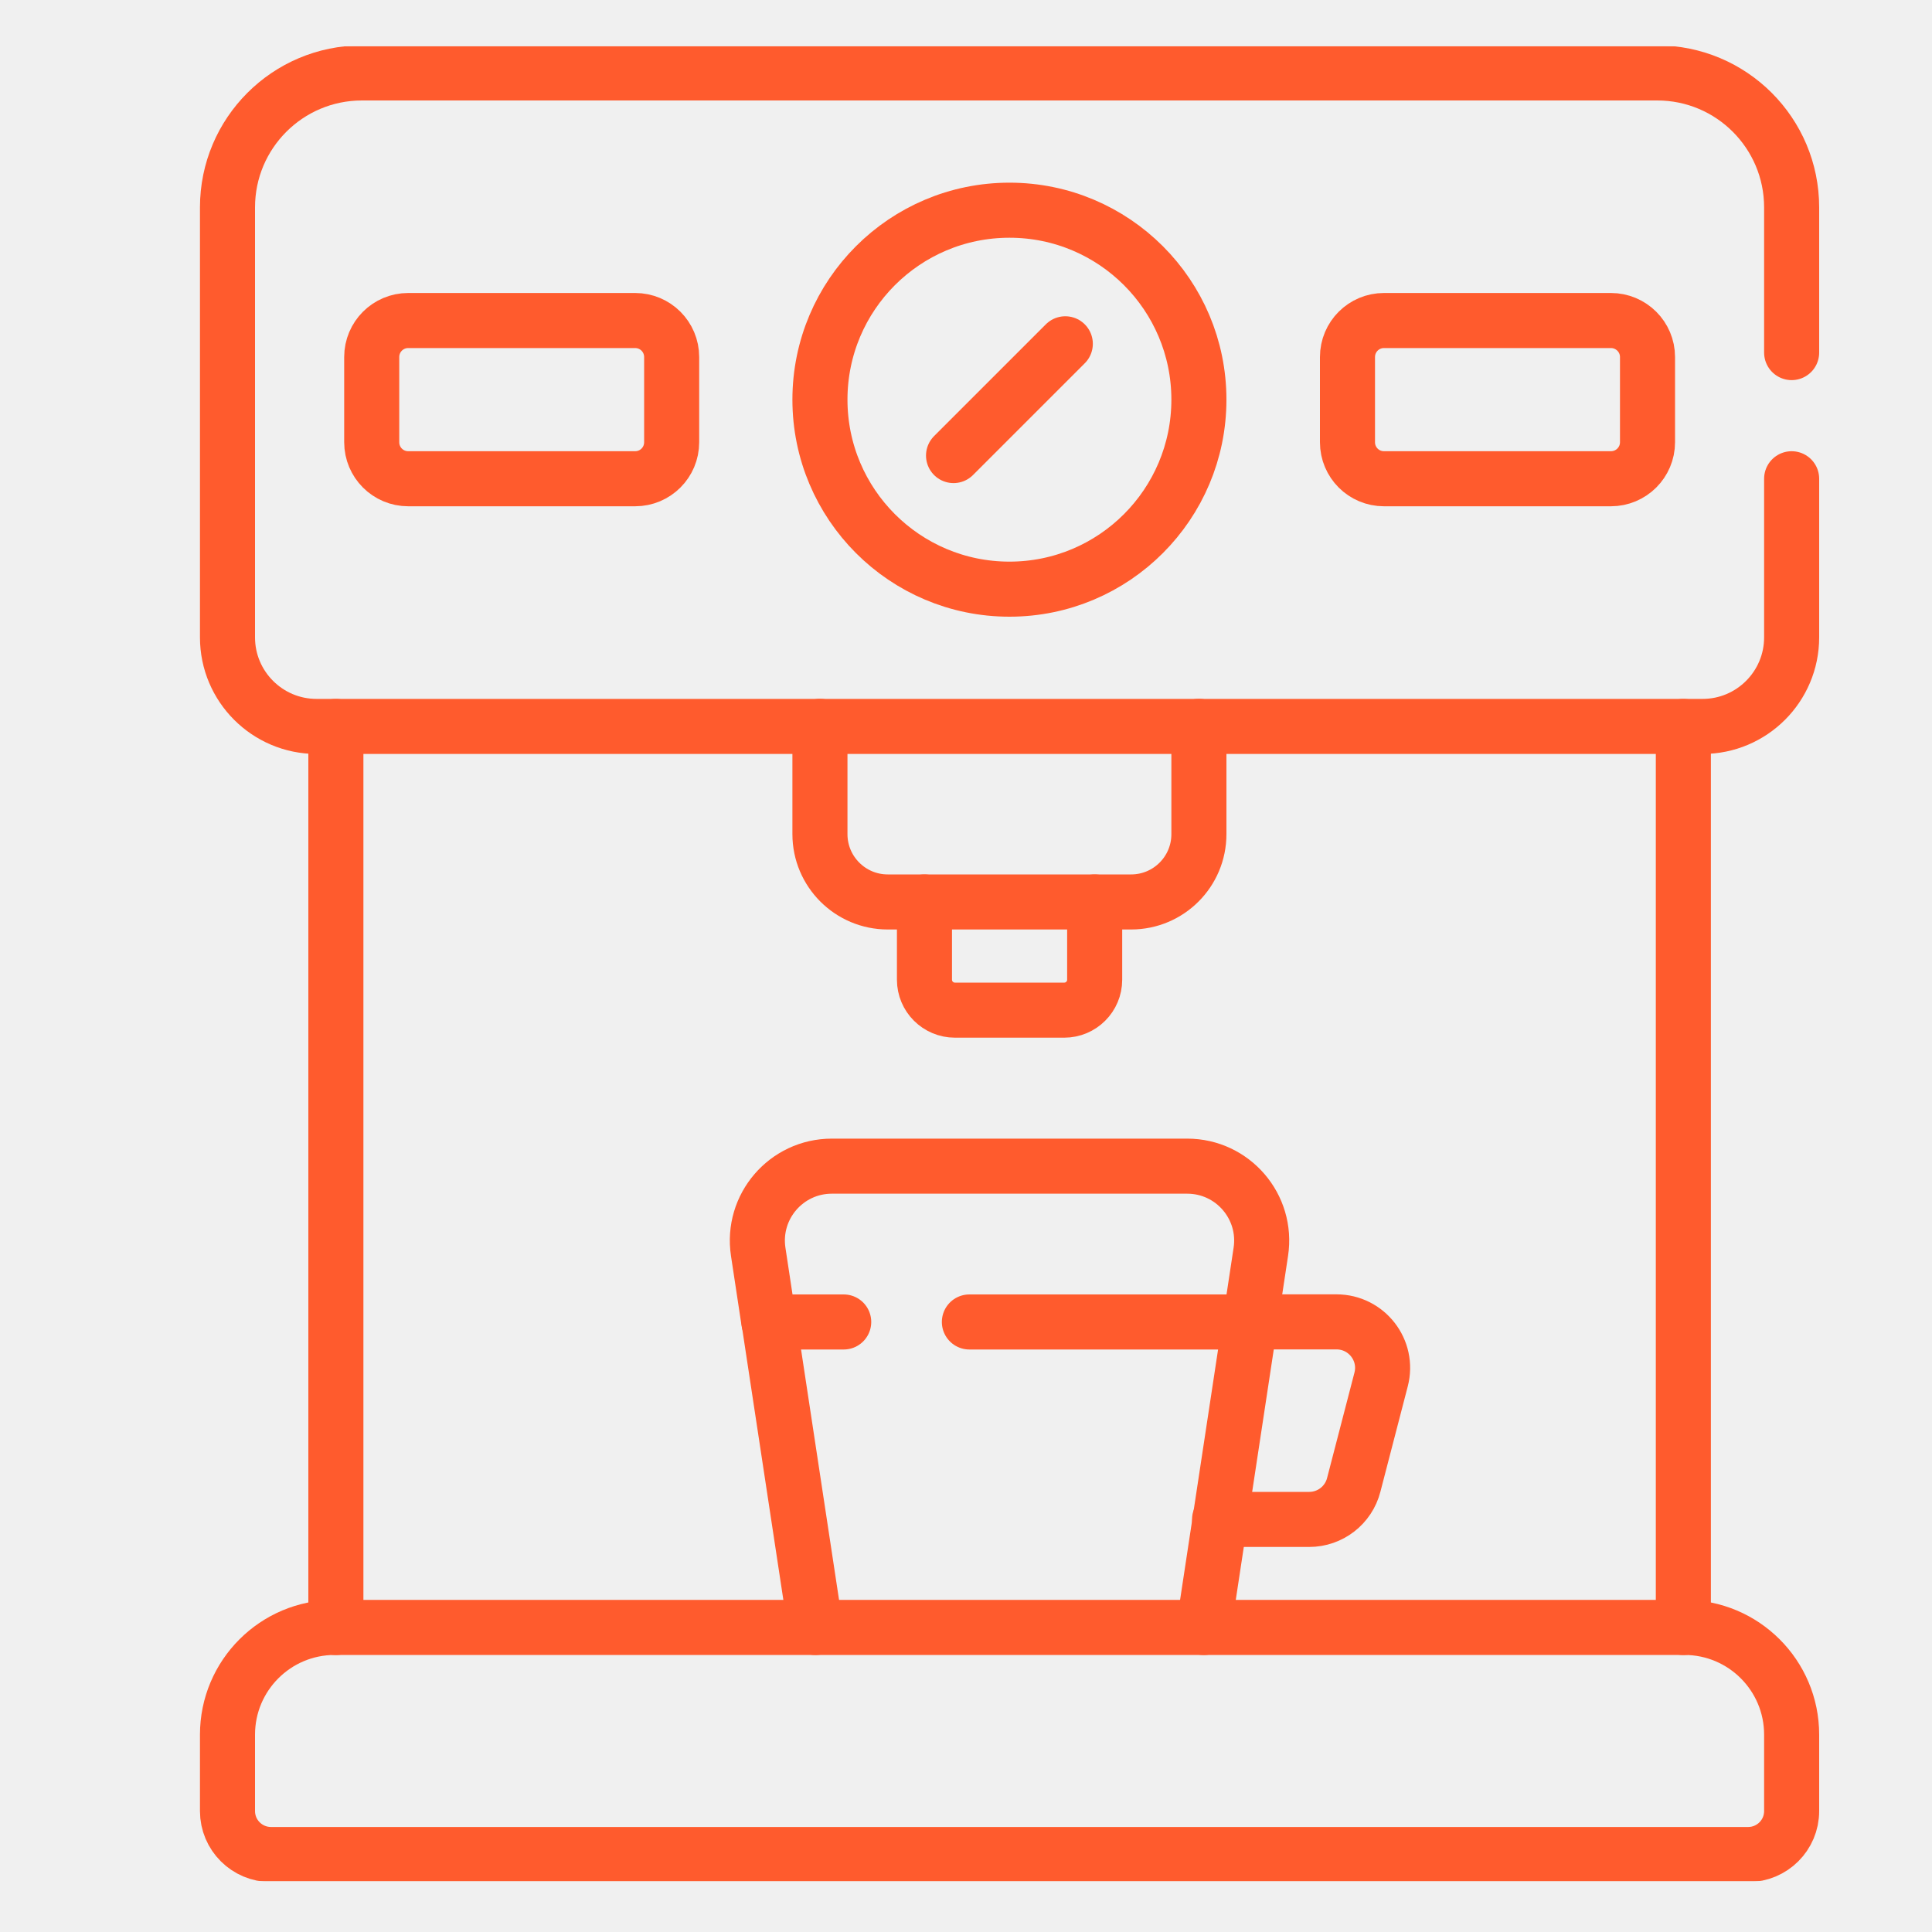
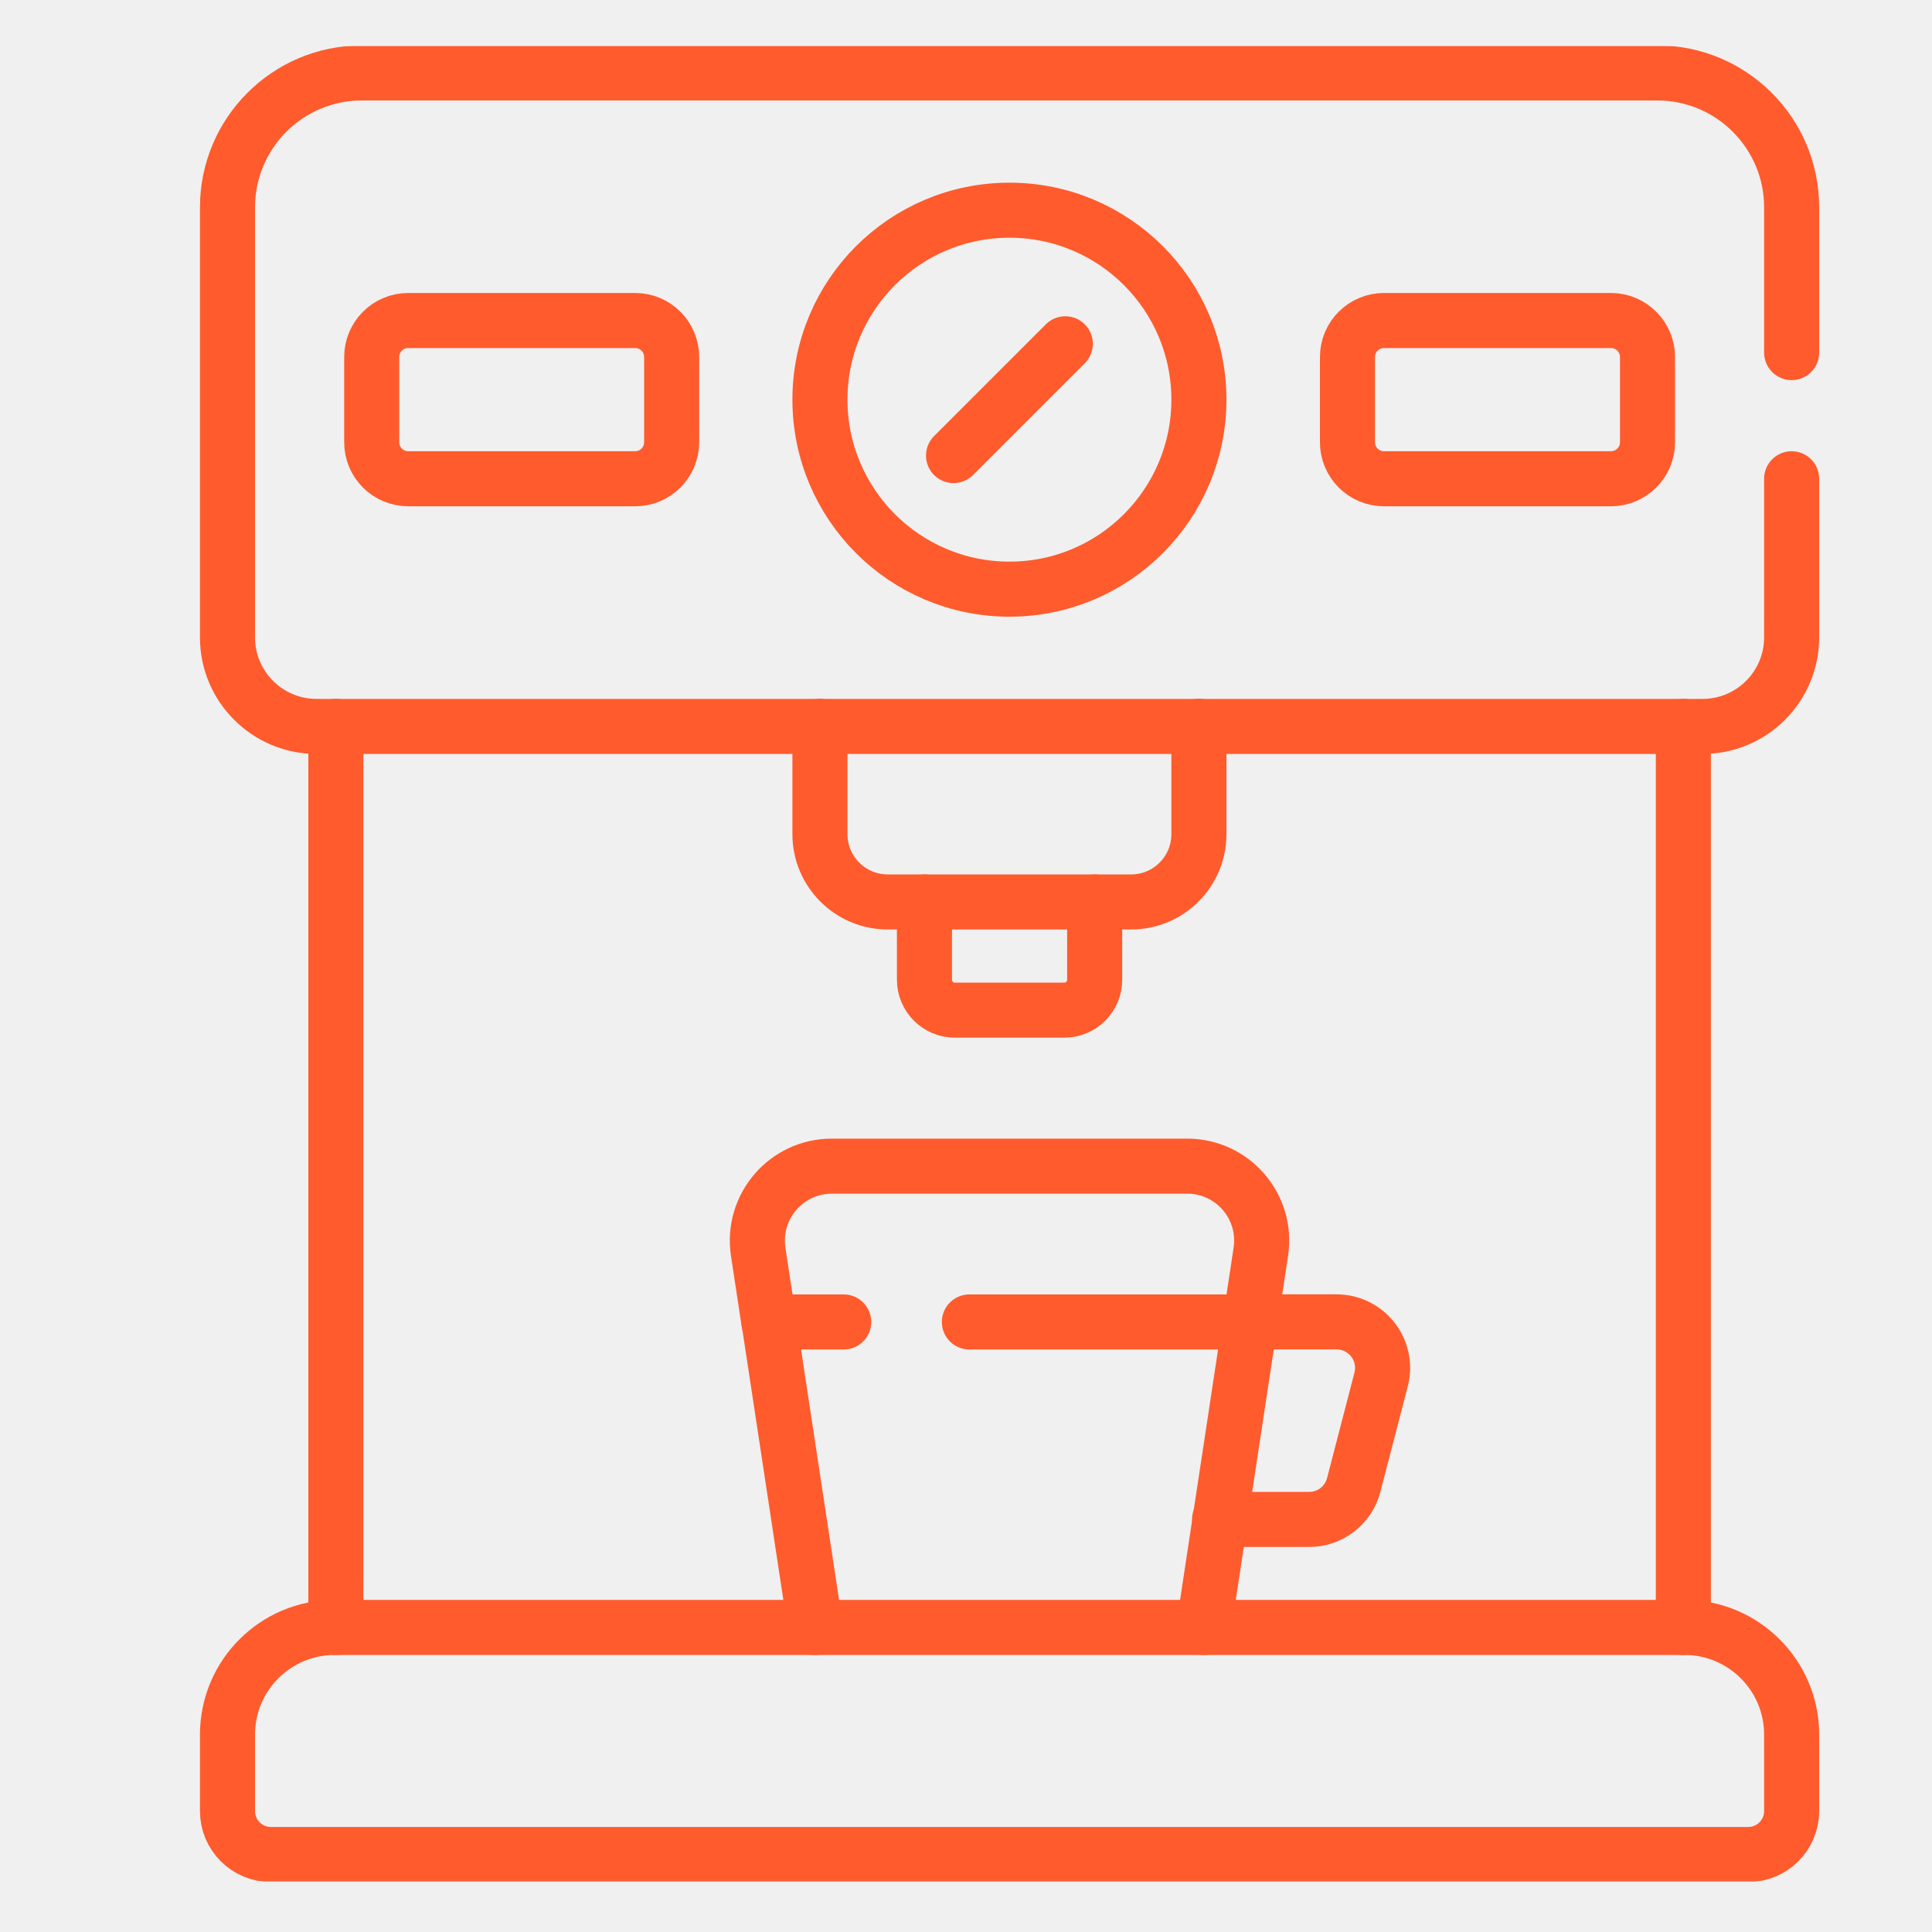
<svg xmlns="http://www.w3.org/2000/svg" width="20" height="20" viewBox="0 0 20 20" fill="none">
-   <g clip-path="url(#clip0_5713_58105)">
+   <g clipPath="url(#clip0_5713_58105)">
    <mask id="mask0_5713_58105" style="mask-type:luminance" maskUnits="userSpaceOnUse" x="0" y="0" width="20" height="20">
      <path d="M0.953 0.477H19.953V19.477H0.953V0.477Z" fill="white" />
    </mask>
    <g mask="url(#mask0_5713_58105)">
      <path d="M12.625 15.729H13.553C13.77 15.729 13.96 15.582 14.014 15.371L14.297 14.281C14.376 13.979 14.148 13.684 13.835 13.684H12.944" stroke="#FF5B2D" stroke-width="0.57" stroke-miterlimit="10" stroke-linecap="round" stroke-linejoin="round" />
      <path d="M11.028 3.559L9.871 4.716" stroke="#FF5B2D" stroke-width="0.57" stroke-miterlimit="10" stroke-linecap="round" stroke-linejoin="round" />
      <path d="M18.547 3.65V2.147C18.547 1.378 17.924 0.755 17.155 0.755H3.747C2.978 0.755 2.355 1.378 2.355 2.147V6.598C2.355 7.107 2.768 7.52 3.277 7.52H17.625C18.134 7.52 18.547 7.107 18.547 6.598V4.956" stroke="#FF5B2D" stroke-width="0.57" stroke-miterlimit="10" stroke-linecap="round" stroke-linejoin="round" />
      <path d="M12.411 4.137C12.411 5.22 11.533 6.099 10.45 6.099C9.366 6.099 8.488 5.22 8.488 4.137C8.488 3.054 9.366 2.176 10.45 2.176C11.533 2.176 12.411 3.054 12.411 4.137Z" stroke="#FF5B2D" stroke-width="0.57" stroke-miterlimit="10" stroke-linecap="round" stroke-linejoin="round" />
      <path d="M6.575 4.956H4.226C4.017 4.956 3.848 4.787 3.848 4.578V3.696C3.848 3.487 4.017 3.318 4.226 3.318H6.575C6.784 3.318 6.953 3.487 6.953 3.696V4.578C6.953 4.787 6.784 4.956 6.575 4.956Z" stroke="#FF5B2D" stroke-width="0.57" stroke-miterlimit="10" stroke-linecap="round" stroke-linejoin="round" />
      <path d="M16.676 4.956H14.327C14.118 4.956 13.949 4.787 13.949 4.578V3.696C13.949 3.487 14.118 3.318 14.327 3.318H16.676C16.885 3.318 17.055 3.487 17.055 3.696V4.578C17.055 4.787 16.885 4.956 16.676 4.956Z" stroke="#FF5B2D" stroke-width="0.57" stroke-miterlimit="10" stroke-linecap="round" stroke-linejoin="round" />
      <path d="M8.488 7.519V8.635C8.488 9.023 8.803 9.337 9.19 9.337H11.709C12.097 9.337 12.411 9.023 12.411 8.635V7.519" stroke="#FF5B2D" stroke-width="0.57" stroke-miterlimit="10" stroke-linecap="round" stroke-linejoin="round" />
      <path d="M9.57 9.337V10.142C9.57 10.316 9.711 10.457 9.886 10.457H11.017C11.191 10.457 11.332 10.316 11.332 10.142V9.337" stroke="#FF5B2D" stroke-width="0.57" stroke-miterlimit="10" stroke-linecap="round" stroke-linejoin="round" />
      <path d="M2.355 17.957C2.355 17.344 2.852 16.847 3.465 16.847H17.437C18.05 16.847 18.547 17.344 18.547 17.957V18.748C18.547 18.997 18.345 19.198 18.096 19.198H2.806C2.557 19.198 2.355 18.997 2.355 18.748V17.957Z" stroke="#FF5B2D" stroke-width="0.57" stroke-miterlimit="10" stroke-linecap="round" stroke-linejoin="round" />
      <path d="M17.426 16.848V7.52" stroke="#FF5B2D" stroke-width="0.57" stroke-miterlimit="10" stroke-linecap="round" stroke-linejoin="round" />
      <path d="M3.477 7.52V16.848" stroke="#FF5B2D" stroke-width="0.57" stroke-miterlimit="10" stroke-linecap="round" stroke-linejoin="round" />
      <path d="M7.961 13.685L8.441 16.848" stroke="#FF5B2D" stroke-width="0.57" stroke-miterlimit="10" stroke-linecap="round" stroke-linejoin="round" />
      <path d="M12.461 16.848L12.941 13.685" stroke="#FF5B2D" stroke-width="0.57" stroke-miterlimit="10" stroke-linecap="round" stroke-linejoin="round" />
      <path d="M10.035 13.685H12.942L13.052 12.959C13.123 12.492 12.762 12.072 12.29 12.072H8.611C8.139 12.072 7.778 12.492 7.849 12.959L7.959 13.685H8.734" stroke="#FF5B2D" stroke-width="0.57" stroke-miterlimit="10" stroke-linecap="round" stroke-linejoin="round" />
    </g>
  </g>
  <defs>
    <clipPath id="clip0_5713_58105">
      <rect width="19" height="19" fill="white" transform="translate(0.953125 0.476562)" />
    </clipPath>
  </defs>
</svg>
